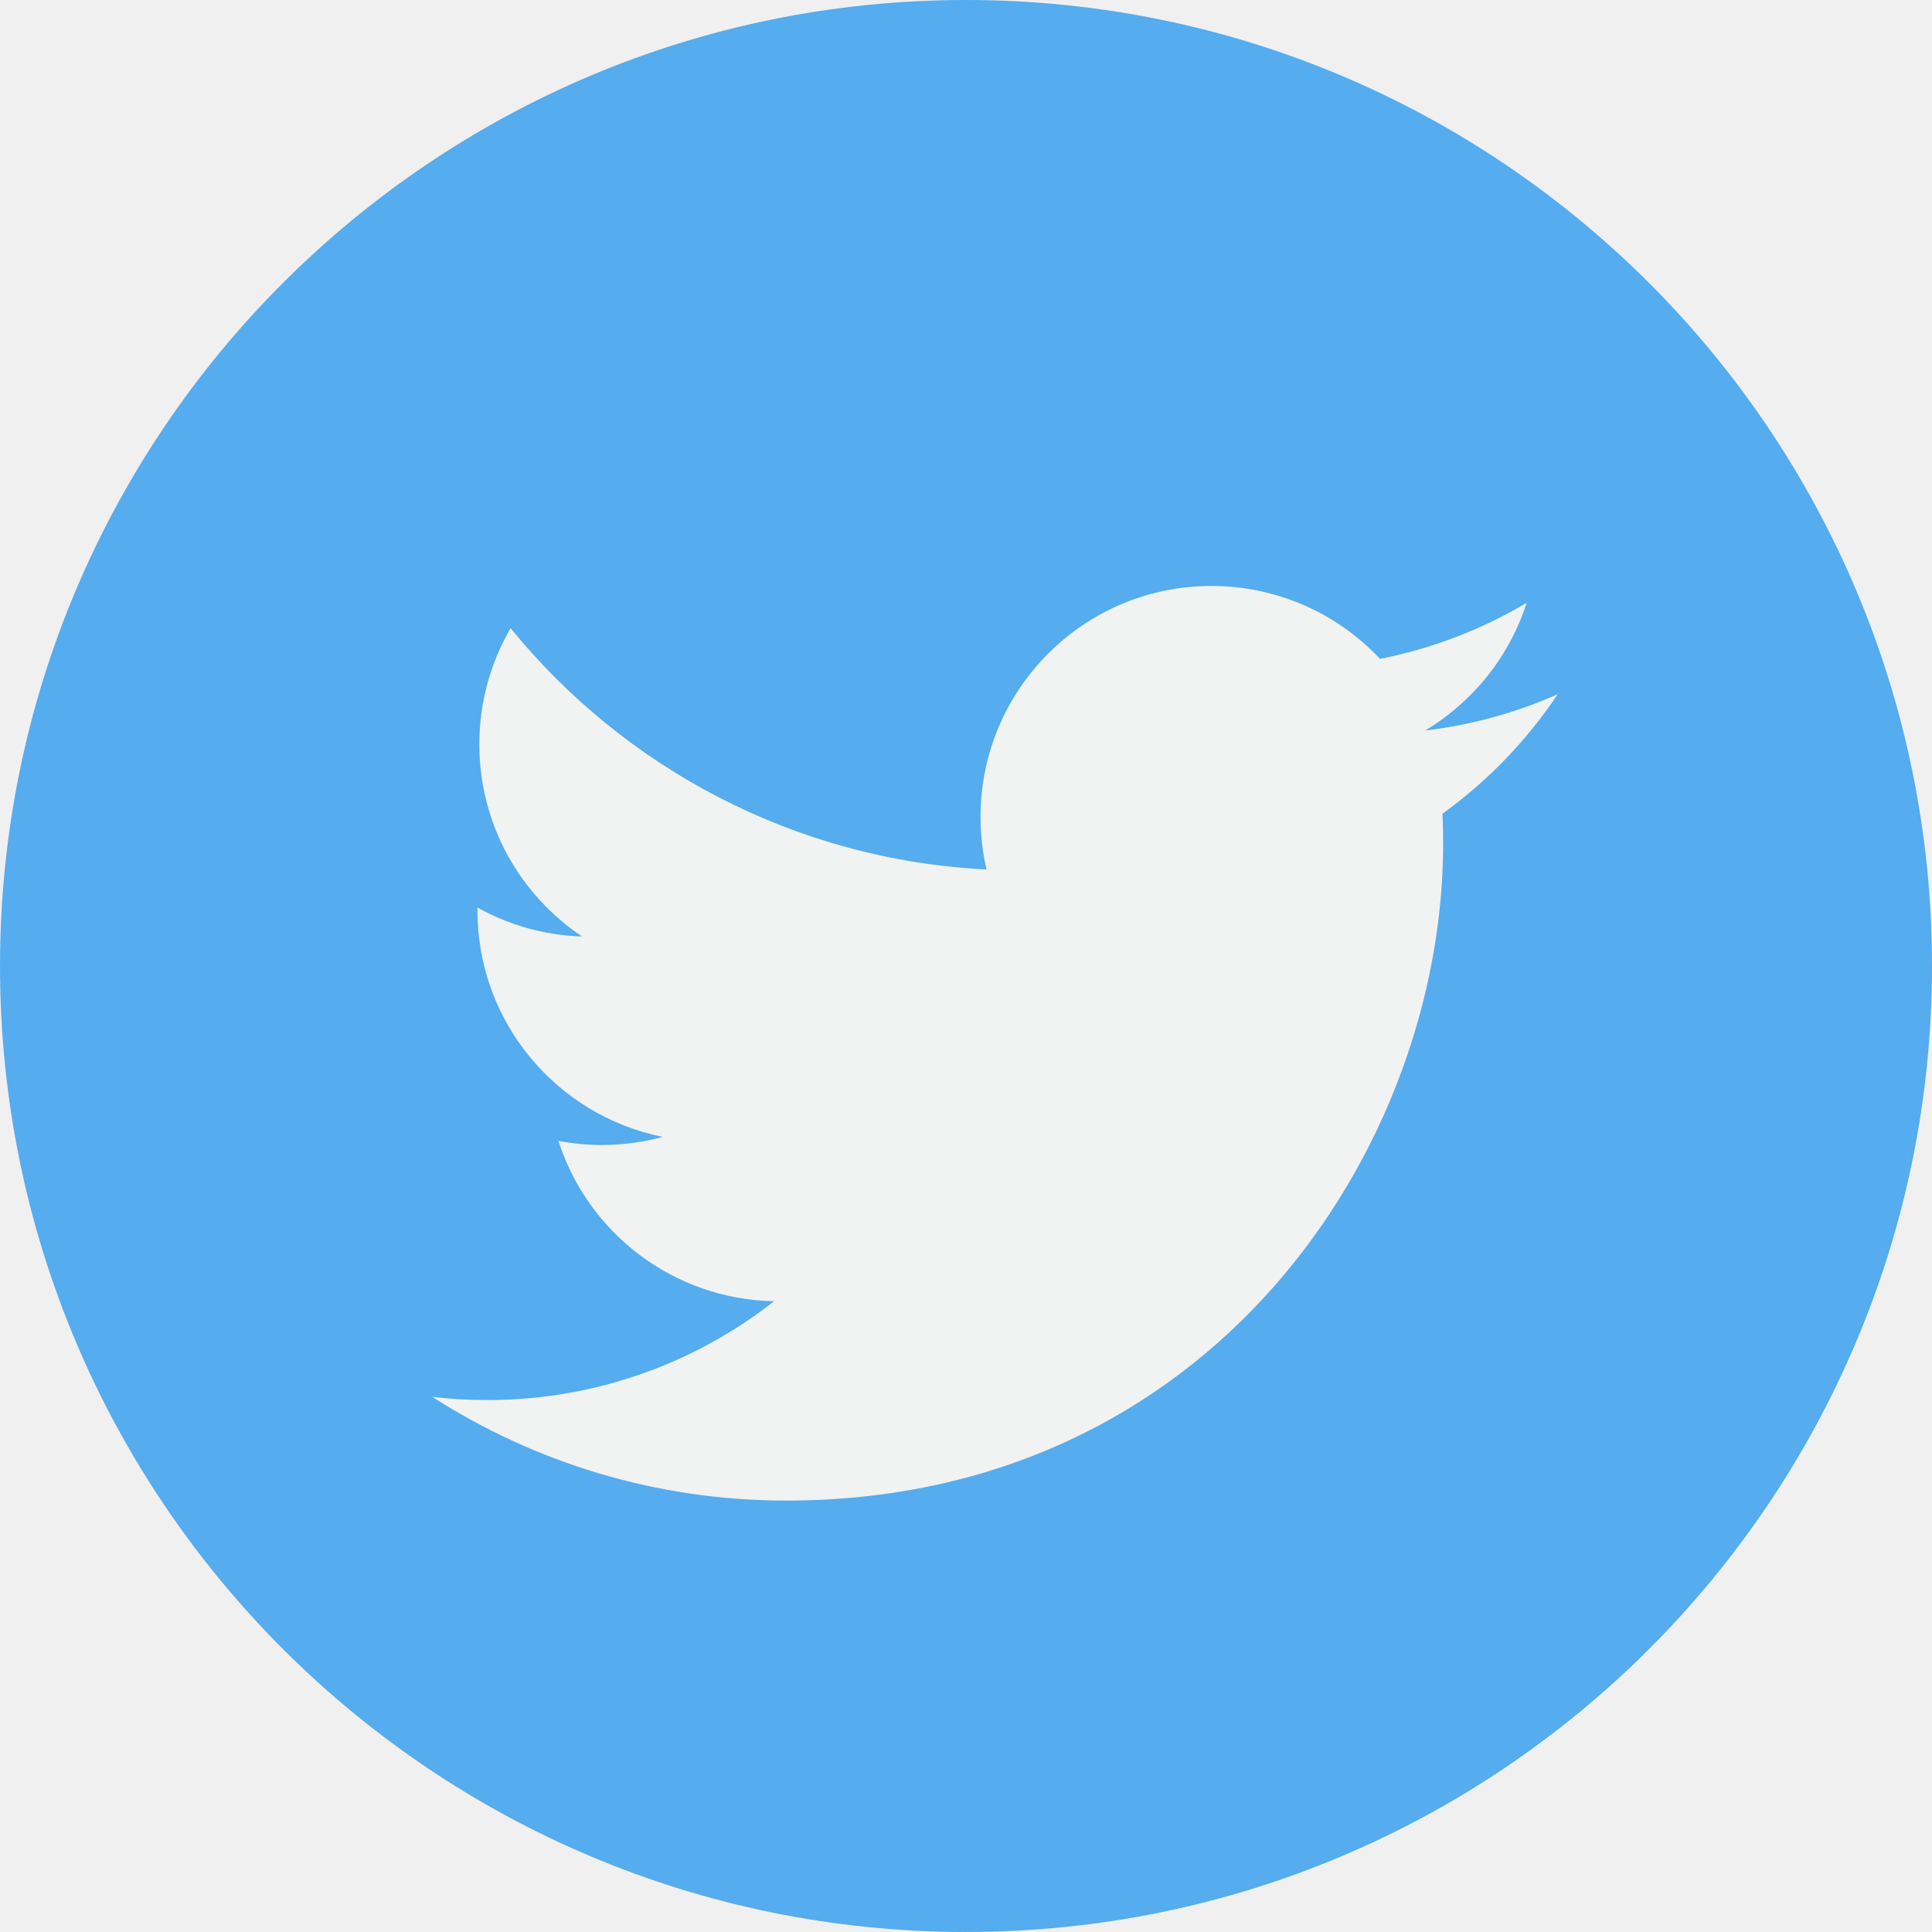
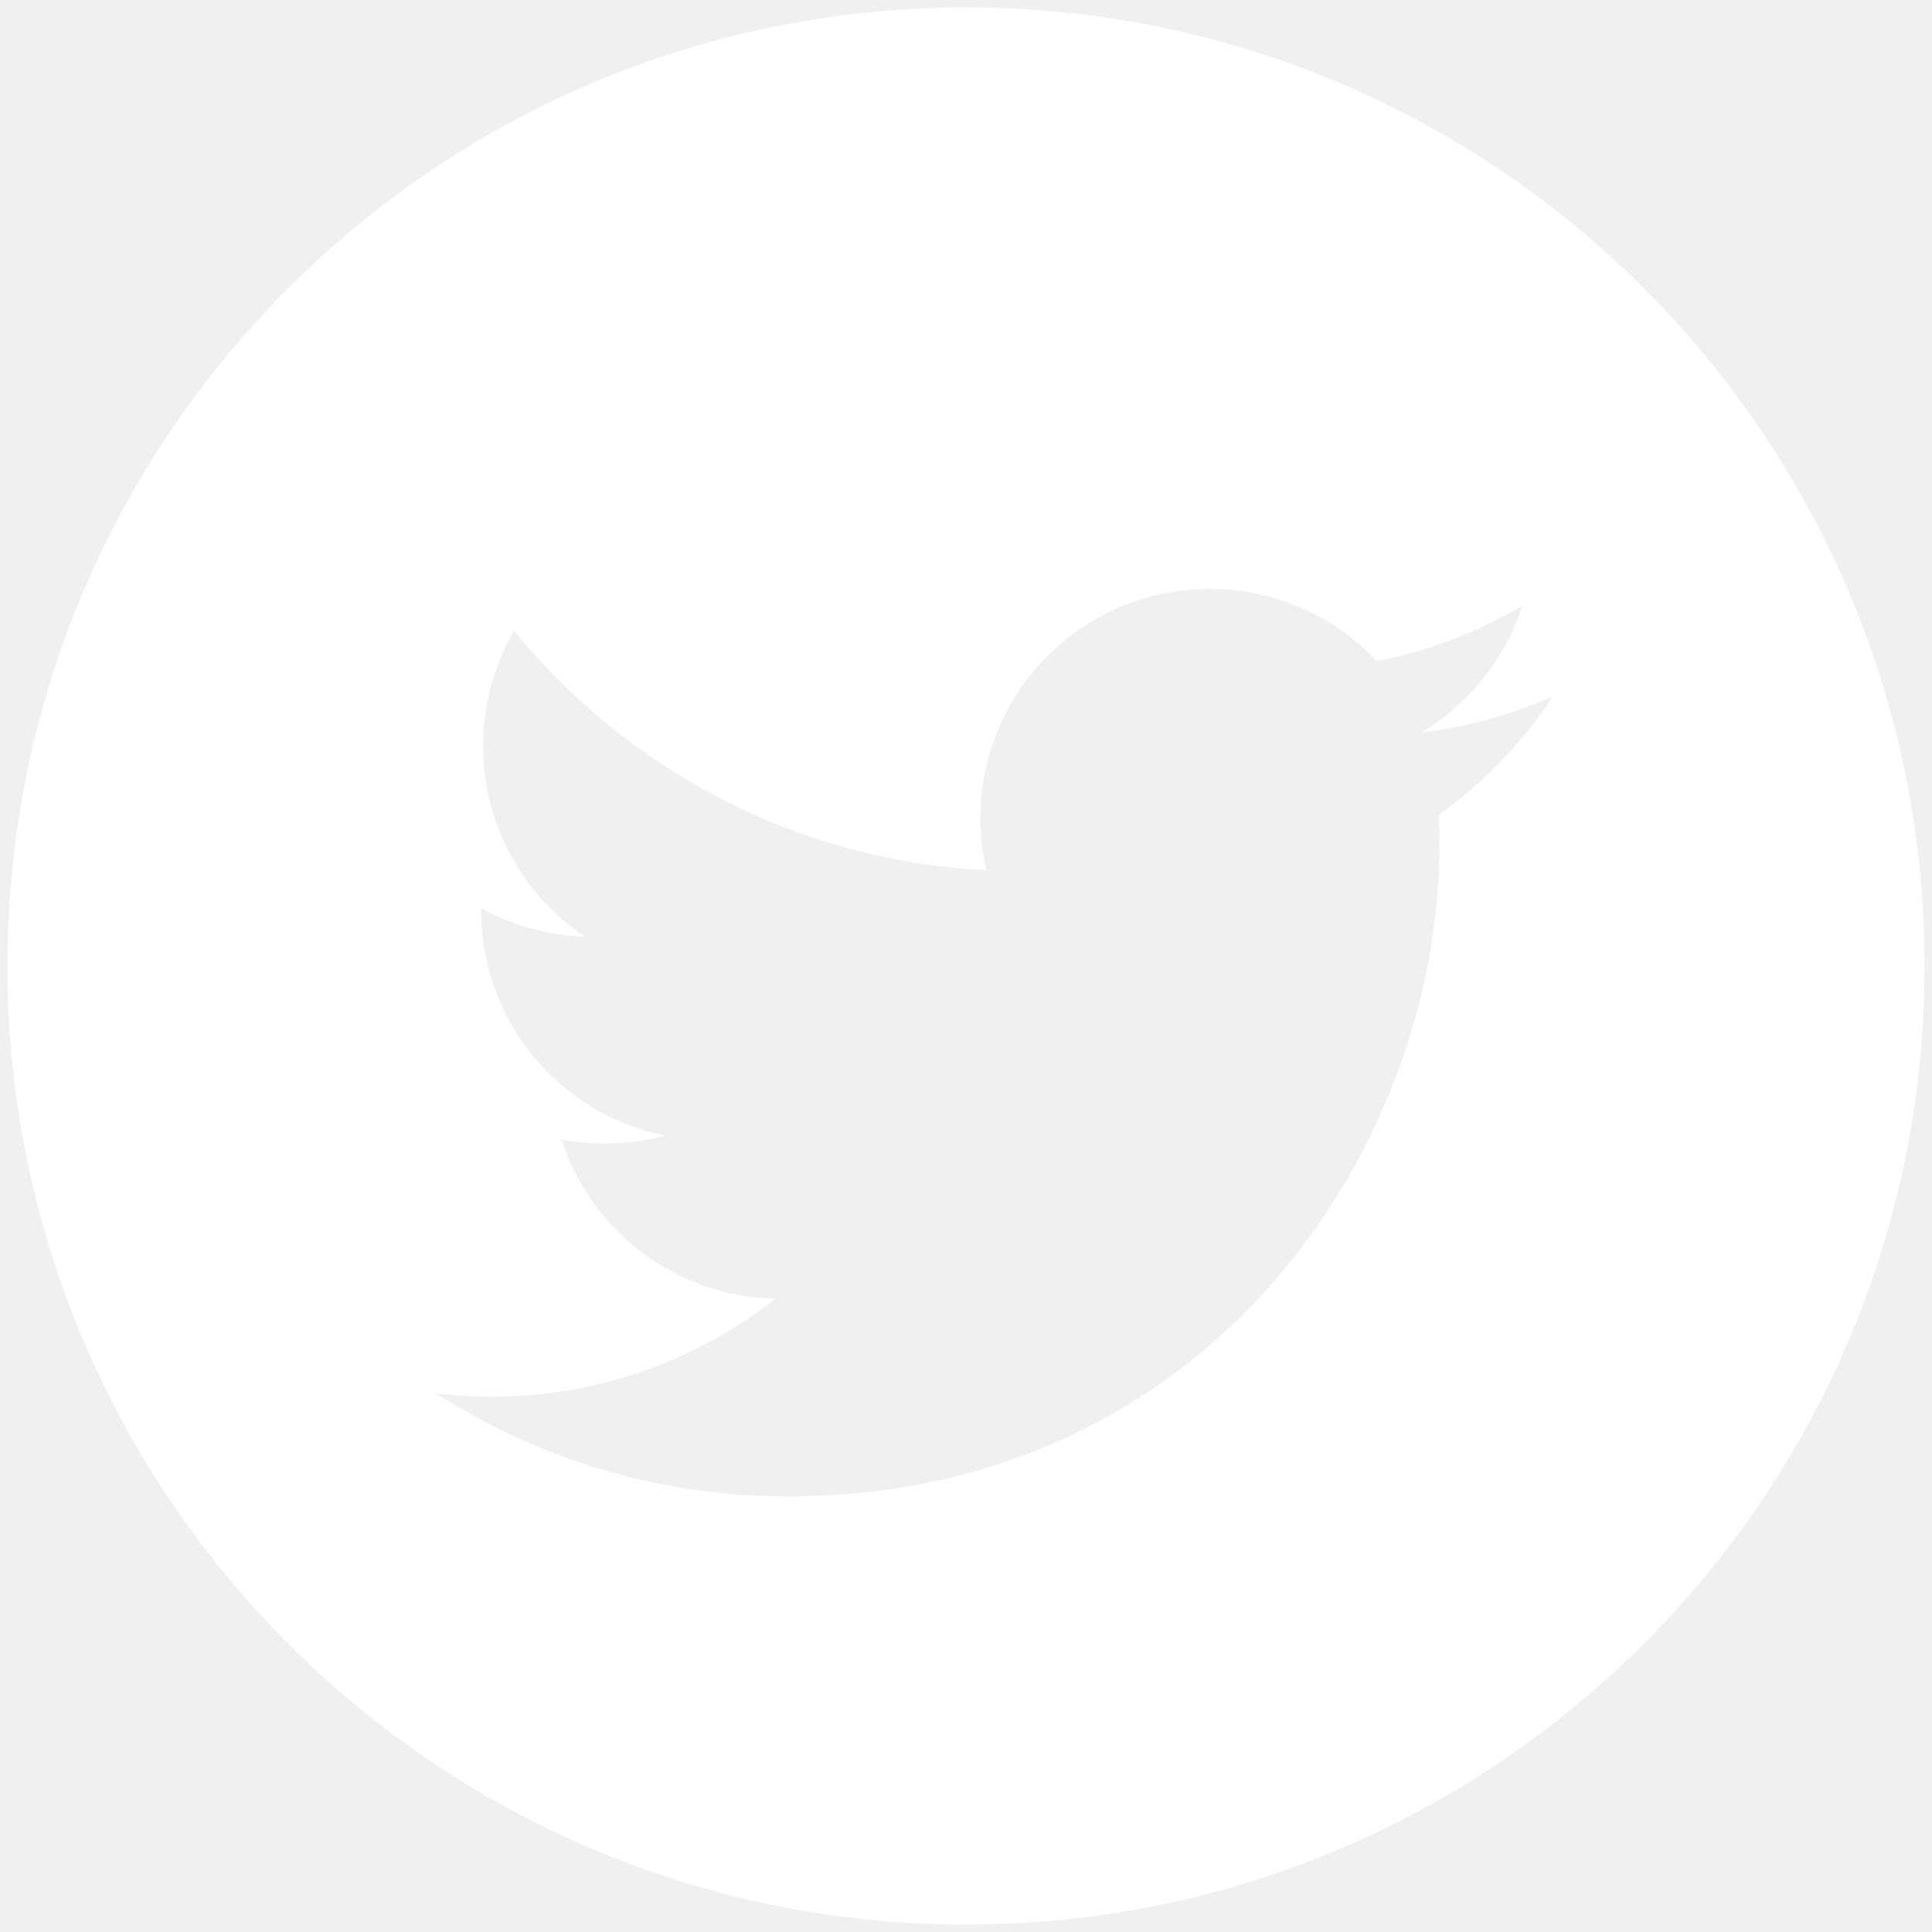
- <svg xmlns="http://www.w3.org/2000/svg" version="1.1" id="Capa_1" x="0px" y="0px" viewBox="0 0 112.197 112.197" style="enable-background:new 0 0 112.197 112.197;" xml:space="preserve">
-   <g>
-     <circle style="fill:#55ACEE;" cx="56.099" cy="56.098" r="56.098" />
-     <g>
-       <path style="fill:#F1F2F2;" d="M90.461,40.316c-2.404,1.066-4.99,1.787-7.702,2.109c2.769-1.659,4.894-4.284,5.897-7.417    c-2.591,1.537-5.462,2.652-8.515,3.253c-2.446-2.605-5.931-4.233-9.79-4.233c-7.404,0-13.409,6.005-13.409,13.409    c0,1.051,0.119,2.074,0.349,3.056c-11.144-0.559-21.025-5.897-27.639-14.012c-1.154,1.98-1.816,4.285-1.816,6.742    c0,4.651,2.369,8.757,5.965,11.161c-2.197-0.069-4.266-0.672-6.073-1.679c-0.001,0.057-0.001,0.114-0.001,0.17    c0,6.497,4.624,11.916,10.757,13.147c-1.124,0.308-2.311,0.471-3.532,0.471c-0.866,0-1.705-0.083-2.523-0.239    c1.706,5.326,6.657,9.203,12.526,9.312c-4.59,3.597-10.371,5.74-16.655,5.74c-1.08,0-2.15-0.063-3.197-0.188    c5.931,3.806,12.981,6.025,20.553,6.025c24.664,0,38.152-20.432,38.152-38.153c0-0.581-0.013-1.16-0.039-1.734    C86.391,45.366,88.664,43.005,90.461,40.316L90.461,40.316z" />
-     </g>
-   </g>
-   <g>
- </g>
-   <g>
- </g>
-   <g>
- </g>
-   <g>
- </g>
-   <g>
- </g>
-   <g>
- </g>
-   <g>
- </g>
-   <g>
- </g>
-   <g>
- </g>
-   <g>
- </g>
-   <g>
- </g>
-   <g>
- </g>
-   <g>
- </g>
-   <g>
- </g>
-   <g>
- </g>
+ <svg xmlns="http://www.w3.org/2000/svg" version="1.1" id="Capa_1" x="0px" y="0px" width="511.938px" height="511.938px" viewBox="140.031 50.031 511.938 511.938" enable-background="new 140.031 50.031 511.938 511.938" xml:space="preserve">
+   <path fill="#FFFFFF" d="M396.003,52c-140.279,0-253.998,113.719-253.998,253.997c0,140.279,113.719,253.997,253.998,253.997  C536.281,559.994,650,446.276,650,305.997C650,165.719,536.281,52,396.003,52z M521.285,265.963  c0.119,2.599,0.178,5.221,0.178,7.851c0,80.236-61.07,172.747-172.743,172.747c-34.285,0-66.205-10.047-93.059-27.279  c4.741,0.566,9.584,0.852,14.475,0.852c28.452,0,54.627-9.703,75.41-25.989c-26.574-0.494-48.99-18.048-56.715-42.163  c3.704,0.707,7.503,1.083,11.423,1.083c5.528,0,10.903-0.739,15.992-2.133c-27.769-5.573-48.705-30.109-48.705-59.526  c0-0.254,0-0.512,0.004-0.771c8.182,4.56,17.55,7.29,27.497,7.603c-16.282-10.885-27.008-29.476-27.008-50.534  c0-11.125,2.998-21.561,8.223-30.526c29.946,36.743,74.685,60.912,125.142,63.442c-1.042-4.446-1.581-9.078-1.581-13.836  c0-33.524,27.19-60.713,60.714-60.713c17.473,0,33.252,7.372,44.326,19.167c13.823-2.721,26.822-7.77,38.553-14.729  c-4.541,14.185-14.162,26.071-26.699,33.582c12.278-1.458,23.988-4.722,34.872-9.549  C543.448,246.716,533.157,257.406,521.285,265.963z" />
</svg>
